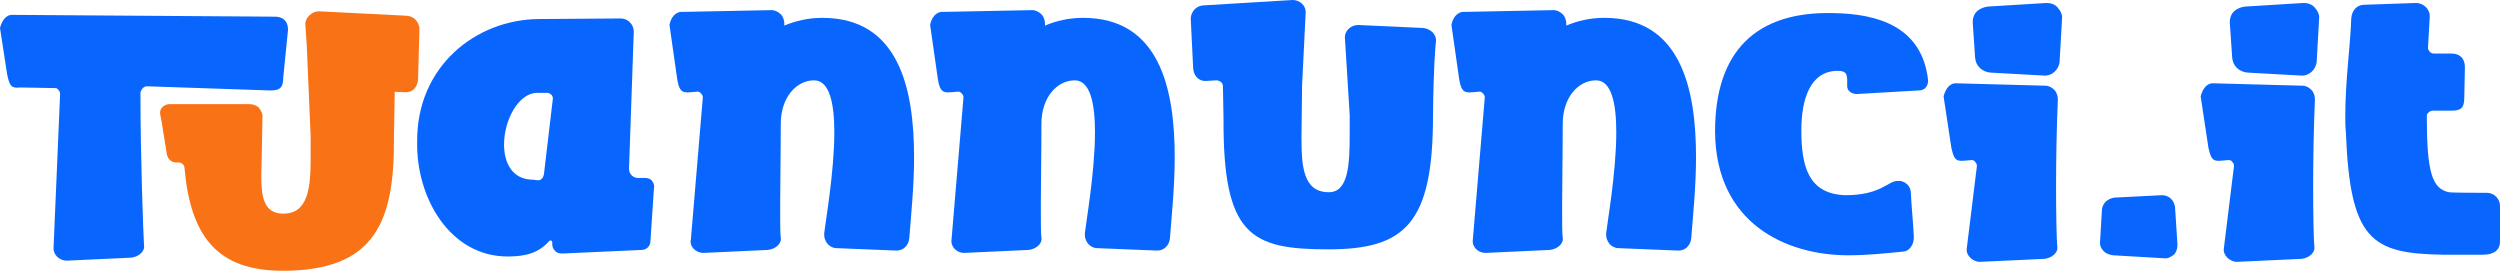
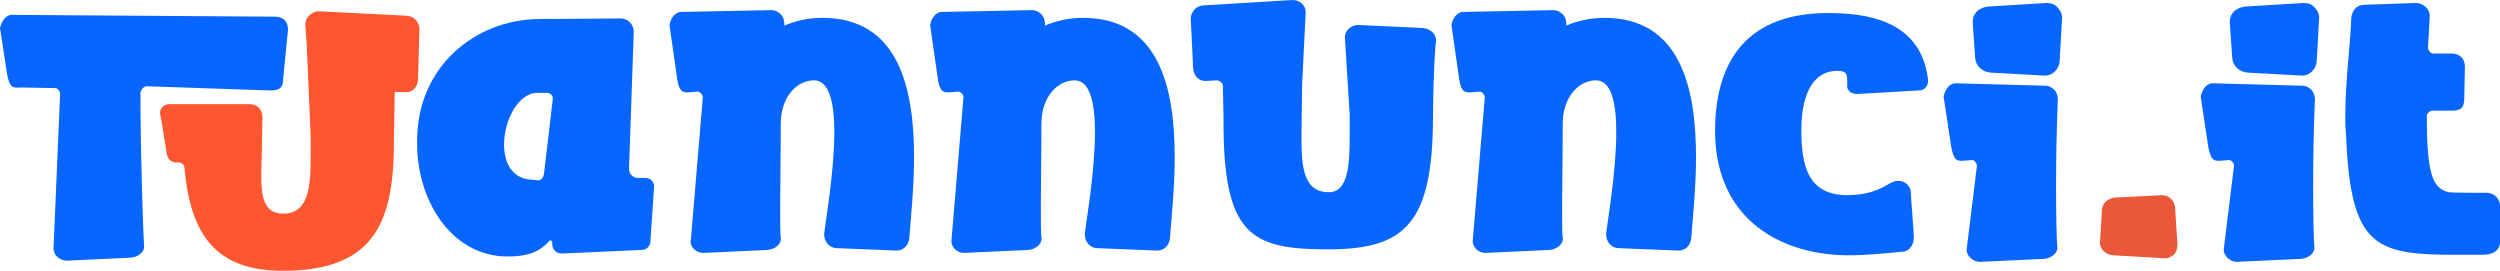
<svg xmlns="http://www.w3.org/2000/svg" viewBox="0 0 420.1 45.5">
  <path d="M24.7,14.5l20.7,.7c1.6,0,2.2-.4,2.2-2.2l.8-8c0-1.5-.9-2.2-2.2-2.2L2.2,2.5c-1.2-.1-1.9,1-2.2,2.2l1.2,7.8c.4,1.8,.6,2.4,2.2,2.2l5.8,.1c.3,0,.5,.1,.6,.3,.2,.2,.3,.4,.3,.7l-1.1,25.8c-.1,1.2,1,2.2,2.2,2.2l10.8-.5c1.2-.1,2.4-1,2.2-2.1-.1-1.6-.6-14.5-.6-25.7,.2-.6,.6-1,1.1-1Z" fill="#0866ff" />
-   <path d="M68.25,2.64l-14.65-.74c-.65,0-1.25,.29-1.67,.75-.42,.4-.67,.97-.61,1.65l.23,3.4,.65,15.2v3.5c0,4.9-.3,9.5-4.6,9.5-3.3,0-3.7-2.9-3.7-6.4,0-1.3,.1-2.8,.1-4.2l.1-5.5c.1-.6-.2-1.2-.6-1.7-.4-.4-1-.6-1.6-.6h-13.4c-.9,0-1.7,.7-1.6,1.6l.3,1.6,.8,5c.1,.9,.7,1.6,1.6,1.6h.4c.5,0,1,.4,1,.9,1,11.4,5.4,17.3,16.5,17.3,15.6,0,18.8-8.3,18.7-22.4,.03-2.65,.08-5.26,.13-7.65,.03,0,.06-.02,.09-.02l1.69,.07c1.19,.08,2.07-.85,2.14-2.17l.23-8.3c.09-.51-.34-2.32-2.23-2.38Z" fill="#f97316" />
+   <path d="M68.25,2.64l-14.65-.74c-.65,0-1.25,.29-1.67,.75-.42,.4-.67,.97-.61,1.65l.23,3.4,.65,15.2v3.5c0,4.9-.3,9.5-4.6,9.5-3.3,0-3.7-2.9-3.7-6.4,0-1.3,.1-2.8,.1-4.2l.1-5.5c.1-.6-.2-1.2-.6-1.7-.4-.4-1-.6-1.6-.6h-13.4c-.9,0-1.7,.7-1.6,1.6l.3,1.6,.8,5c.1,.9,.7,1.6,1.6,1.6h.4c.5,0,1,.4,1,.9,1,11.4,5.4,17.3,16.5,17.3,15.6,0,18.8-8.3,18.7-22.4,.03-2.65,.08-5.26,.13-7.65,.03,0,.06-.02,.09-.02l1.69,.07c1.19,.08,2.07-.85,2.14-2.17l.23-8.3c.09-.51-.34-2.32-2.23-2.38Z" fill="#fd5631" />
  <path d="M85.3,43.1c3.1,0,5.2-.6,7-2.6,.1-.1,.2-.1,.3-.1,.1,.1,.2,.2,.2,.3v.3c0,.4,.1,.8,.5,1.2,.3,.3,.7,.4,1.2,.4l13.3-.6c.8,0,1.5-.6,1.5-1.5l.6-9c.1-.4-.1-.8-.4-1.2-.3-.3-.7-.4-1.2-.4h-.9c-.9,.1-1.7-.6-1.7-1.5l.8-23.1c0-1.2-1-2.2-2.2-2.2l-13.8,.1c-10.6,.1-20.5,8-20.4,20.6-.2,9.4,5.5,19.3,15.2,19.3h0Zm4.3-12.9c-3.5,0-4.9-2.8-4.9-5.9,0-4.1,2.4-8.7,5.6-8.7h1.6c.5,0,1,.4,1,.9v.1l-1.5,12.7c-.1,.5-.4,1-1,1l-.8-.1Z" fill="#0866ff" />
  <path d="M118.2,42.5l10.8-.5c1.2-.1,2.4-1,2.2-2.1-.1-.5-.1-2.5-.1-5.3,0-3.7,.1-8.7,.1-13.8,0-4.4,2.6-7.3,5.6-7.3,2.6,0,3.4,3.9,3.4,8.7,0,6.7-1.5,15.1-1.7,17v.3c0,.5,.2,1,.5,1.4,.4,.5,1,.8,1.6,.8l9.9,.4c1.2,.1,2.2-.8,2.3-2.1,.3-3.9,.8-8.7,.8-13.6,0-11.6-2.6-23.4-15.4-23.4-2.4,0-4.5,.5-6.4,1.3v-.3c0-.6-.2-1.2-.6-1.6-.4-.4-1-.7-1.5-.7l-15,.3c-1.2-.1-2,1-2.2,2.2l1.3,9.1c.3,1.7,.6,2.4,2.2,2.2l1.2-.1c.3,0,.4,.1,.6,.3s.3,.4,.3,.7l-2,23.8c-.3,1.3,.9,2.3,2.1,2.3h0Z" fill="#0866ff" />
  <path d="M162,42.5l10.8-.5c1.2-.1,2.4-1,2.2-2.1-.1-.5-.1-2.5-.1-5.3,0-3.7,.1-8.7,.1-13.8,0-4.4,2.6-7.3,5.6-7.3,2.6,0,3.4,3.9,3.4,8.7,0,6.7-1.5,15.1-1.7,17v.3c0,.5,.2,1,.5,1.4,.4,.5,1,.8,1.6,.8l9.9,.4c1.2,.1,2.2-.8,2.3-2.1,.3-3.9,.8-8.7,.8-13.6,0-11.6-2.6-23.4-15.4-23.4-2.4,0-4.5,.5-6.4,1.3v-.3c0-.6-.2-1.2-.6-1.6-.4-.4-1-.7-1.5-.7l-15,.3c-1.2-.1-2,1-2.2,2.2l1.3,9.1c.3,1.7,.6,2.4,2.2,2.2l1.2-.1c.3,0,.4,.1,.6,.3s.3,.4,.3,.7l-2,23.8c-.2,1.3,.9,2.3,2.1,2.3h0Z" fill="#0866ff" />
  <path d="M223.2,41.9c12.9,0,17.6-4.3,17.6-22.4,.1-8.9,.4-11.5,.5-12.6,.1-1.2-1-2.1-2.2-2.2l-10.9-.5c-1.2,0-2.3,1-2.2,2.2l.8,12.9v3.3c0,5-.2,9.7-3.5,9.7-4.3,0-4.6-4.3-4.6-9.2,0-1.9,.1-6.8,.1-8.7l.6-12.2c.1-1.3-1-2.2-2.2-2.2l-14.9,.9c-1.9,.1-2.3,1.9-2.2,2.4l.4,8.2c.1,1.3,1,2.2,2.2,2.1l1.7-.1c.3,0,.5,.1,.8,.3,.2,.2,.3,.4,.3,.7l.1,5.4c-.1,19.7,4.6,22,17.6,22h0Z" fill="#0866ff" />
  <path d="M249.6,42.5l10.8-.5c1.2-.1,2.4-1,2.2-2.1-.1-.5-.1-2.5-.1-5.3,0-3.7,.1-8.7,.1-13.8,0-4.4,2.6-7.3,5.6-7.3,2.6,0,3.4,3.9,3.4,8.7,0,6.7-1.5,15.1-1.7,17v.3c0,.5,.2,1,.5,1.4,.4,.5,1,.8,1.6,.8l9.9,.4c1.2,.1,2.2-.8,2.3-2.1,.3-3.9,.8-8.7,.8-13.6,0-11.6-2.6-23.4-15.4-23.4-2.4,0-4.5,.5-6.4,1.3v-.3c0-.6-.2-1.2-.6-1.6s-1-.7-1.5-.7l-15,.3c-1.2-.1-2,1-2.2,2.2l1.3,9.1c.3,1.7,.6,2.4,2.2,2.2l1.2-.1c.3,0,.4,.1,.6,.3s.3,.4,.3,.7l-2,23.8c-.2,1.3,.9,2.3,2.1,2.3h0Z" fill="#0866ff" />
  <path d="M310.6,42.9c3.1,0,5.9-.3,9-.6,.6,0,1.2-.3,1.5-.8,.4-.5,.5-1.1,.5-1.7-.1-2.3-.4-5.1-.5-7.4,0-1.2-1.1-2.1-2.2-2-1.7,0-2.8,2.4-8.8,2.4-6.2-.2-7.4-4.8-7.4-10.9,0-5.3,1.5-9.9,6-10,1.9,0,1.7,.8,1.7,2.6,0,.8,.8,1.3,1.6,1.3l10.4-.6c.4,0,.9-.1,1.2-.5,.3-.3,.4-.8,.4-1.2-1-9-8.4-11.2-16-11.3-12.8-.3-19.8,6.3-19.8,19.9,.1,15.5,12,20.8,22.4,20.8h0Z" fill="#0866ff" />
  <path d="M343.5,12.7c1.3,.1,2.5-1,2.6-2.4l.4-7.1c.1-.7-.2-1.3-.7-1.9s-1.2-.8-1.9-.8l-9.8,.6c-.8,.1-1.3,.3-1.9,.8-.4,.4-.7,1-.7,1.7v.3l.4,5.8c.1,1.4,1.2,2.4,2.6,2.5l9,.5Zm-10.8,31.3l10.8-.5c1.2-.1,2.4-1,2.2-2.1-.1-1.1-.2-5.1-.2-10.1,0-4.6,.1-9.9,.3-14.6,0-.6-.2-1.2-.6-1.6s-.9-.7-1.5-.7l-14.9-.4c-1.2-.1-1.9,1-2.2,2.2l1.3,8.6c.4,1.7,.6,2.4,2.2,2.2l1.2-.1c.3,0,.5,.1,.6,.3,.2,.2,.3,.4,.3,.7l-1.7,13.8c-.2,1.2,1,2.3,2.2,2.3h0Z" fill="#0866ff" />
-   <path d="M363.7,43.4c.6,.1,1.2-.3,1.6-.6,.4-.4,.6-1,.6-1.7l-.4-6.2c-.1-1.2-1-2.1-2.2-2.1l-7.9,.4c-1.2,.1-2.2,1-2.2,2.2l-.3,5.1c-.1,.6,.1,1.2,.6,1.7s1,.6,1.6,.7l8.6,.5Z" fill="#0866ff" />
+   <path d="M363.7,43.4c.6,.1,1.2-.3,1.6-.6,.4-.4,.6-1,.6-1.7l-.4-6.2c-.1-1.2-1-2.1-2.2-2.1l-7.9,.4c-1.2,.1-2.2,1-2.2,2.2l-.3,5.1c-.1,.6,.1,1.2,.6,1.7s1,.6,1.6,.7l8.6,.5Z" fill="#ea5839" />
  <path d="M386.7,12.7c1.3,.1,2.5-1,2.6-2.4l.4-7.1c.1-.7-.2-1.3-.7-1.9s-1.2-.8-1.9-.8l-9.8,.6c-.8,.1-1.3,.3-1.9,.8-.4,.4-.7,1-.7,1.7v.3l.4,5.8c.1,1.4,1.2,2.4,2.6,2.5l9,.5Zm-10.8,31.3l10.8-.5c1.2-.1,2.4-1,2.2-2.1-.1-1.1-.2-5.1-.2-10.1,0-4.6,.1-9.9,.3-14.6,0-.6-.2-1.2-.6-1.6s-.9-.7-1.5-.7l-14.9-.4c-1.2-.1-1.9,1-2.2,2.2l1.3,8.6c.4,1.7,.6,2.4,2.2,2.2l1.2-.1c.3,0,.5,.1,.6,.3,.2,.2,.3,.4,.3,.7l-1.7,13.8c-.2,1.2,1,2.3,2.2,2.3h0Z" fill="#0866ff" />
  <path d="M410.5,42.8h6.8c1.5,0,2.8-.6,2.8-2.2v-6c0-1.2-1-2.2-2.2-2.2-.6,0-5.9,0-6.4-.1-2.8-.6-3.7-3.3-3.7-12.8,0-.3,.1-.4,.3-.6s.4-.3,.7-.3h3.1c1.6,0,2.2-.4,2.2-2.2l.1-5.1c0-1-.4-1.7-1-2-.3-.2-.8-.3-1.2-.3h-3c-.3,0-.5-.1-.7-.3-.1-.1-.3-.4-.3-.6v-.1l.3-5.3c0-1.2-1.1-2.2-2.3-2.2l-8.7,.3c-1.3,0-2.1,1-2.2,2.3-.1,4.2-1,10.3-1,16.4,0,.9,0,1.8,.1,2.7,.7,18.2,4.3,20.4,16.3,20.6h0Z" fill="#0866ff" />
</svg>
